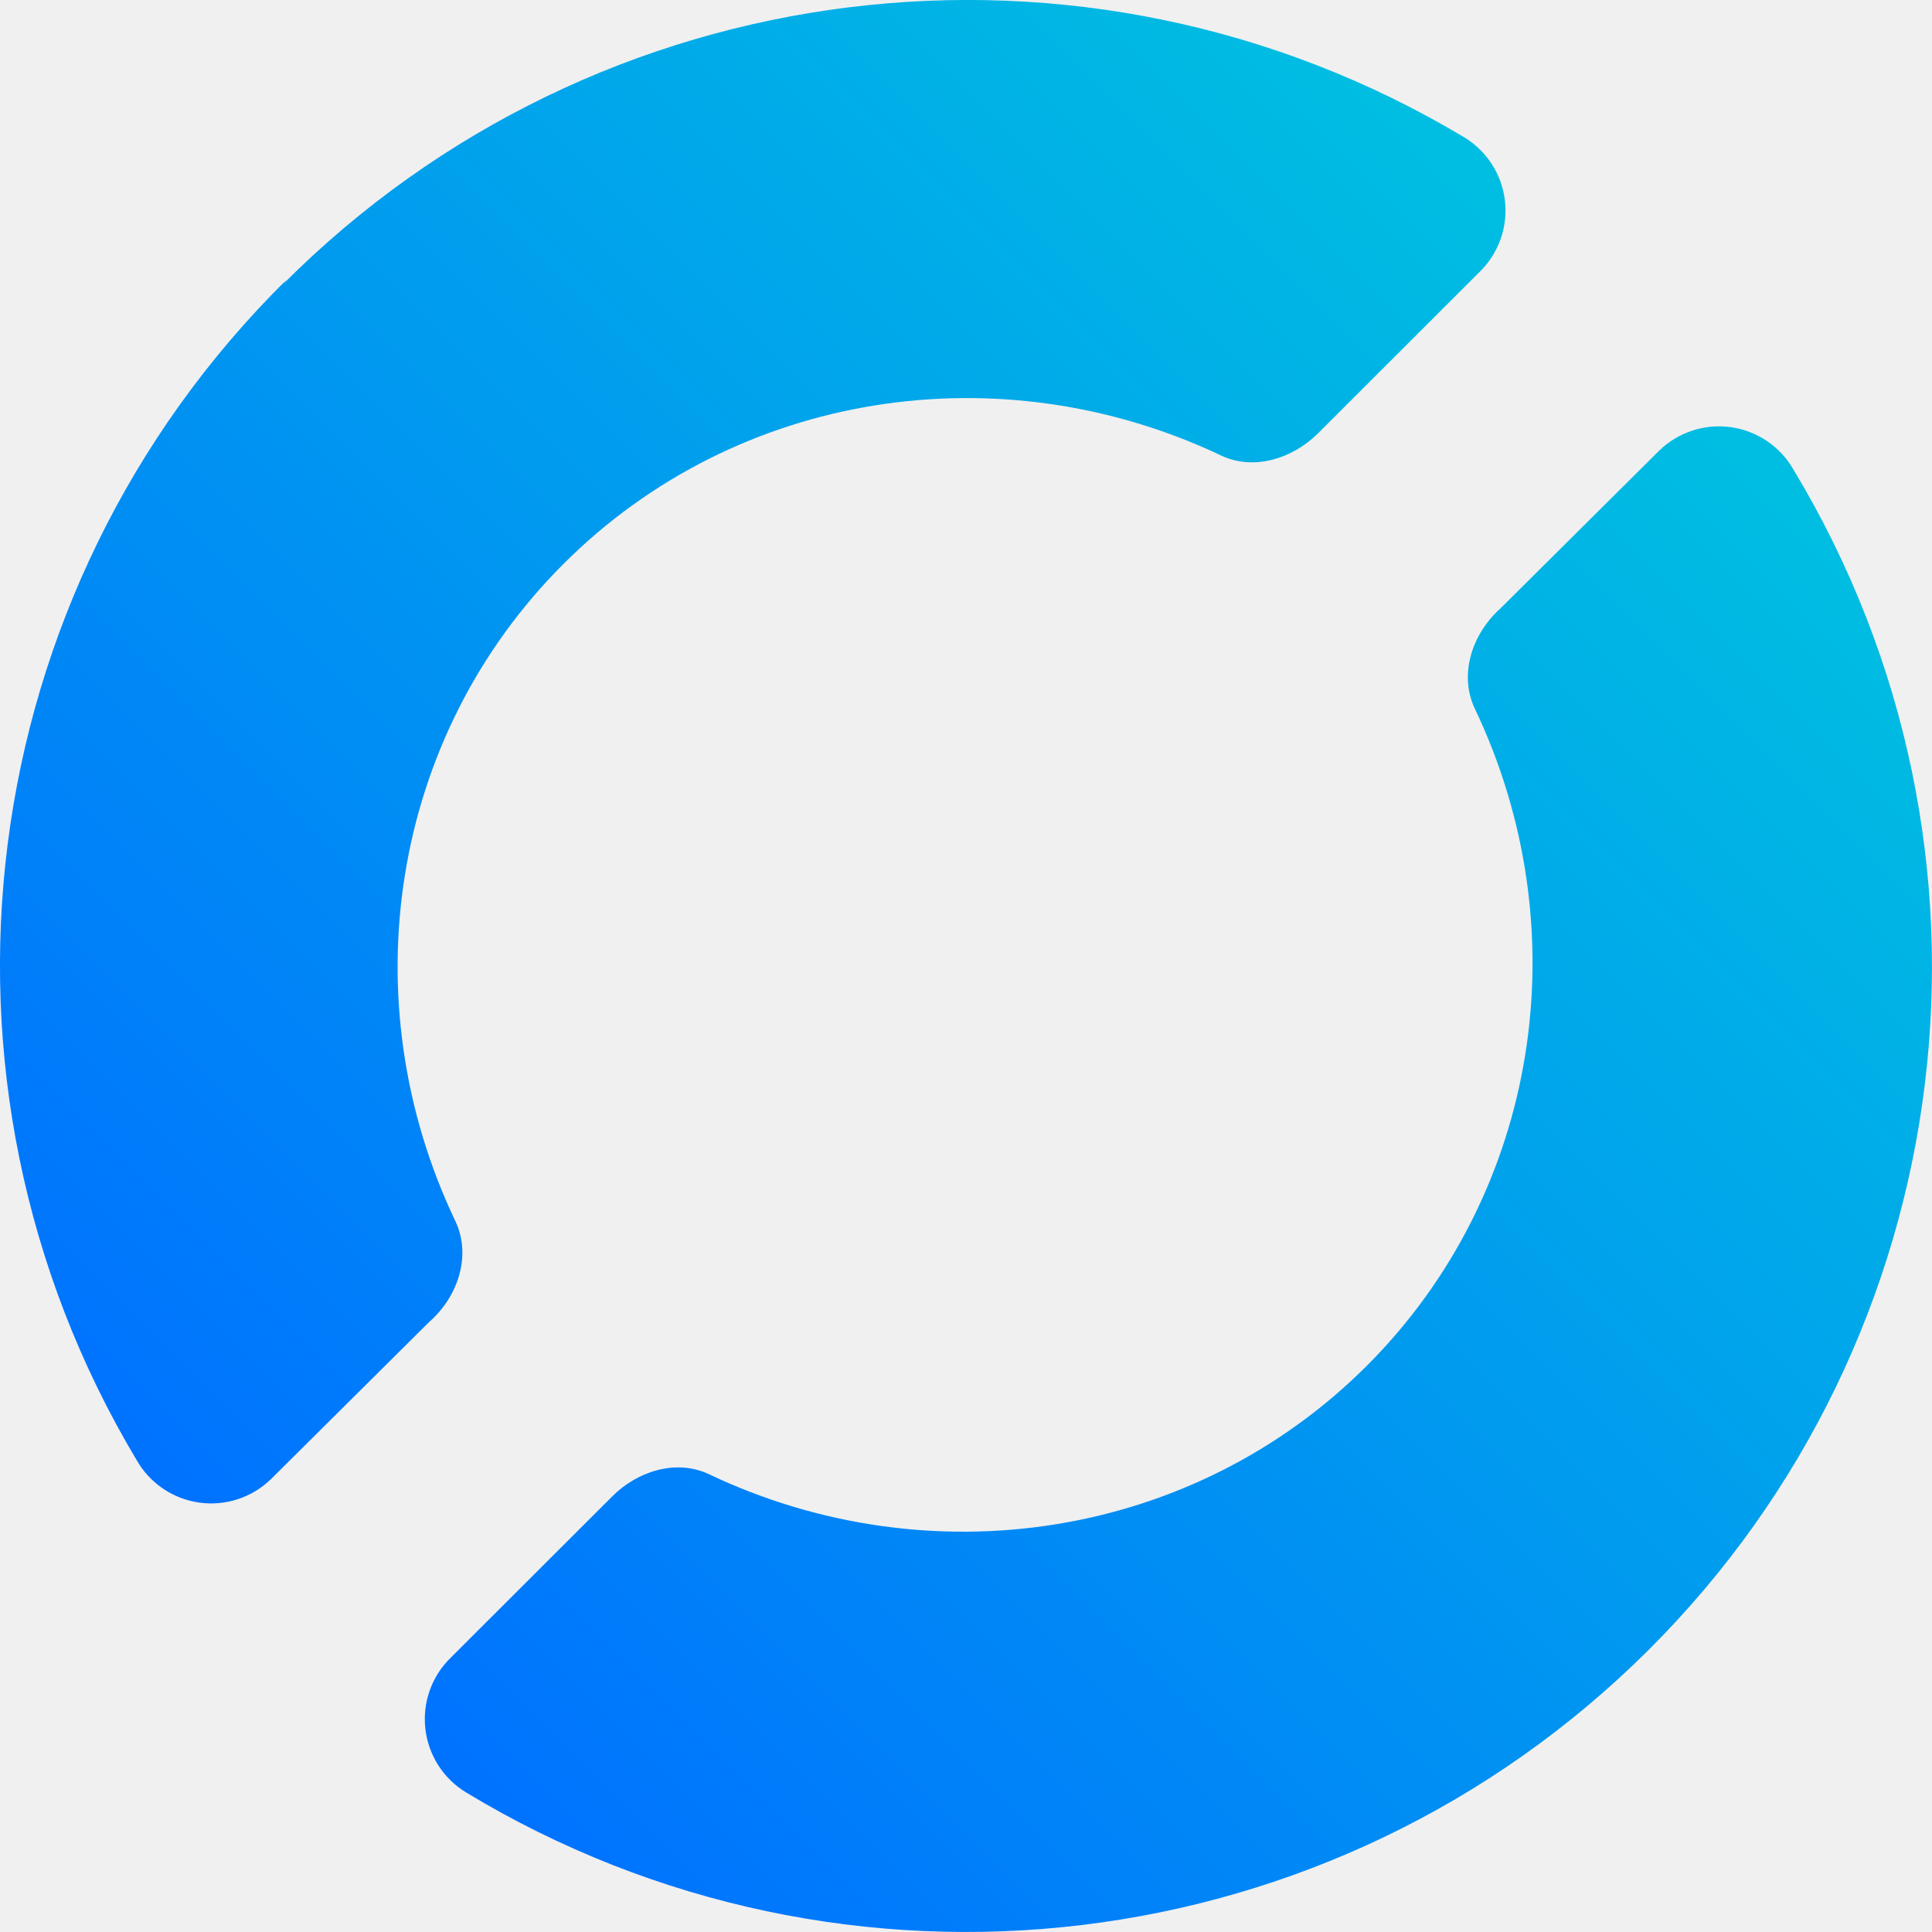
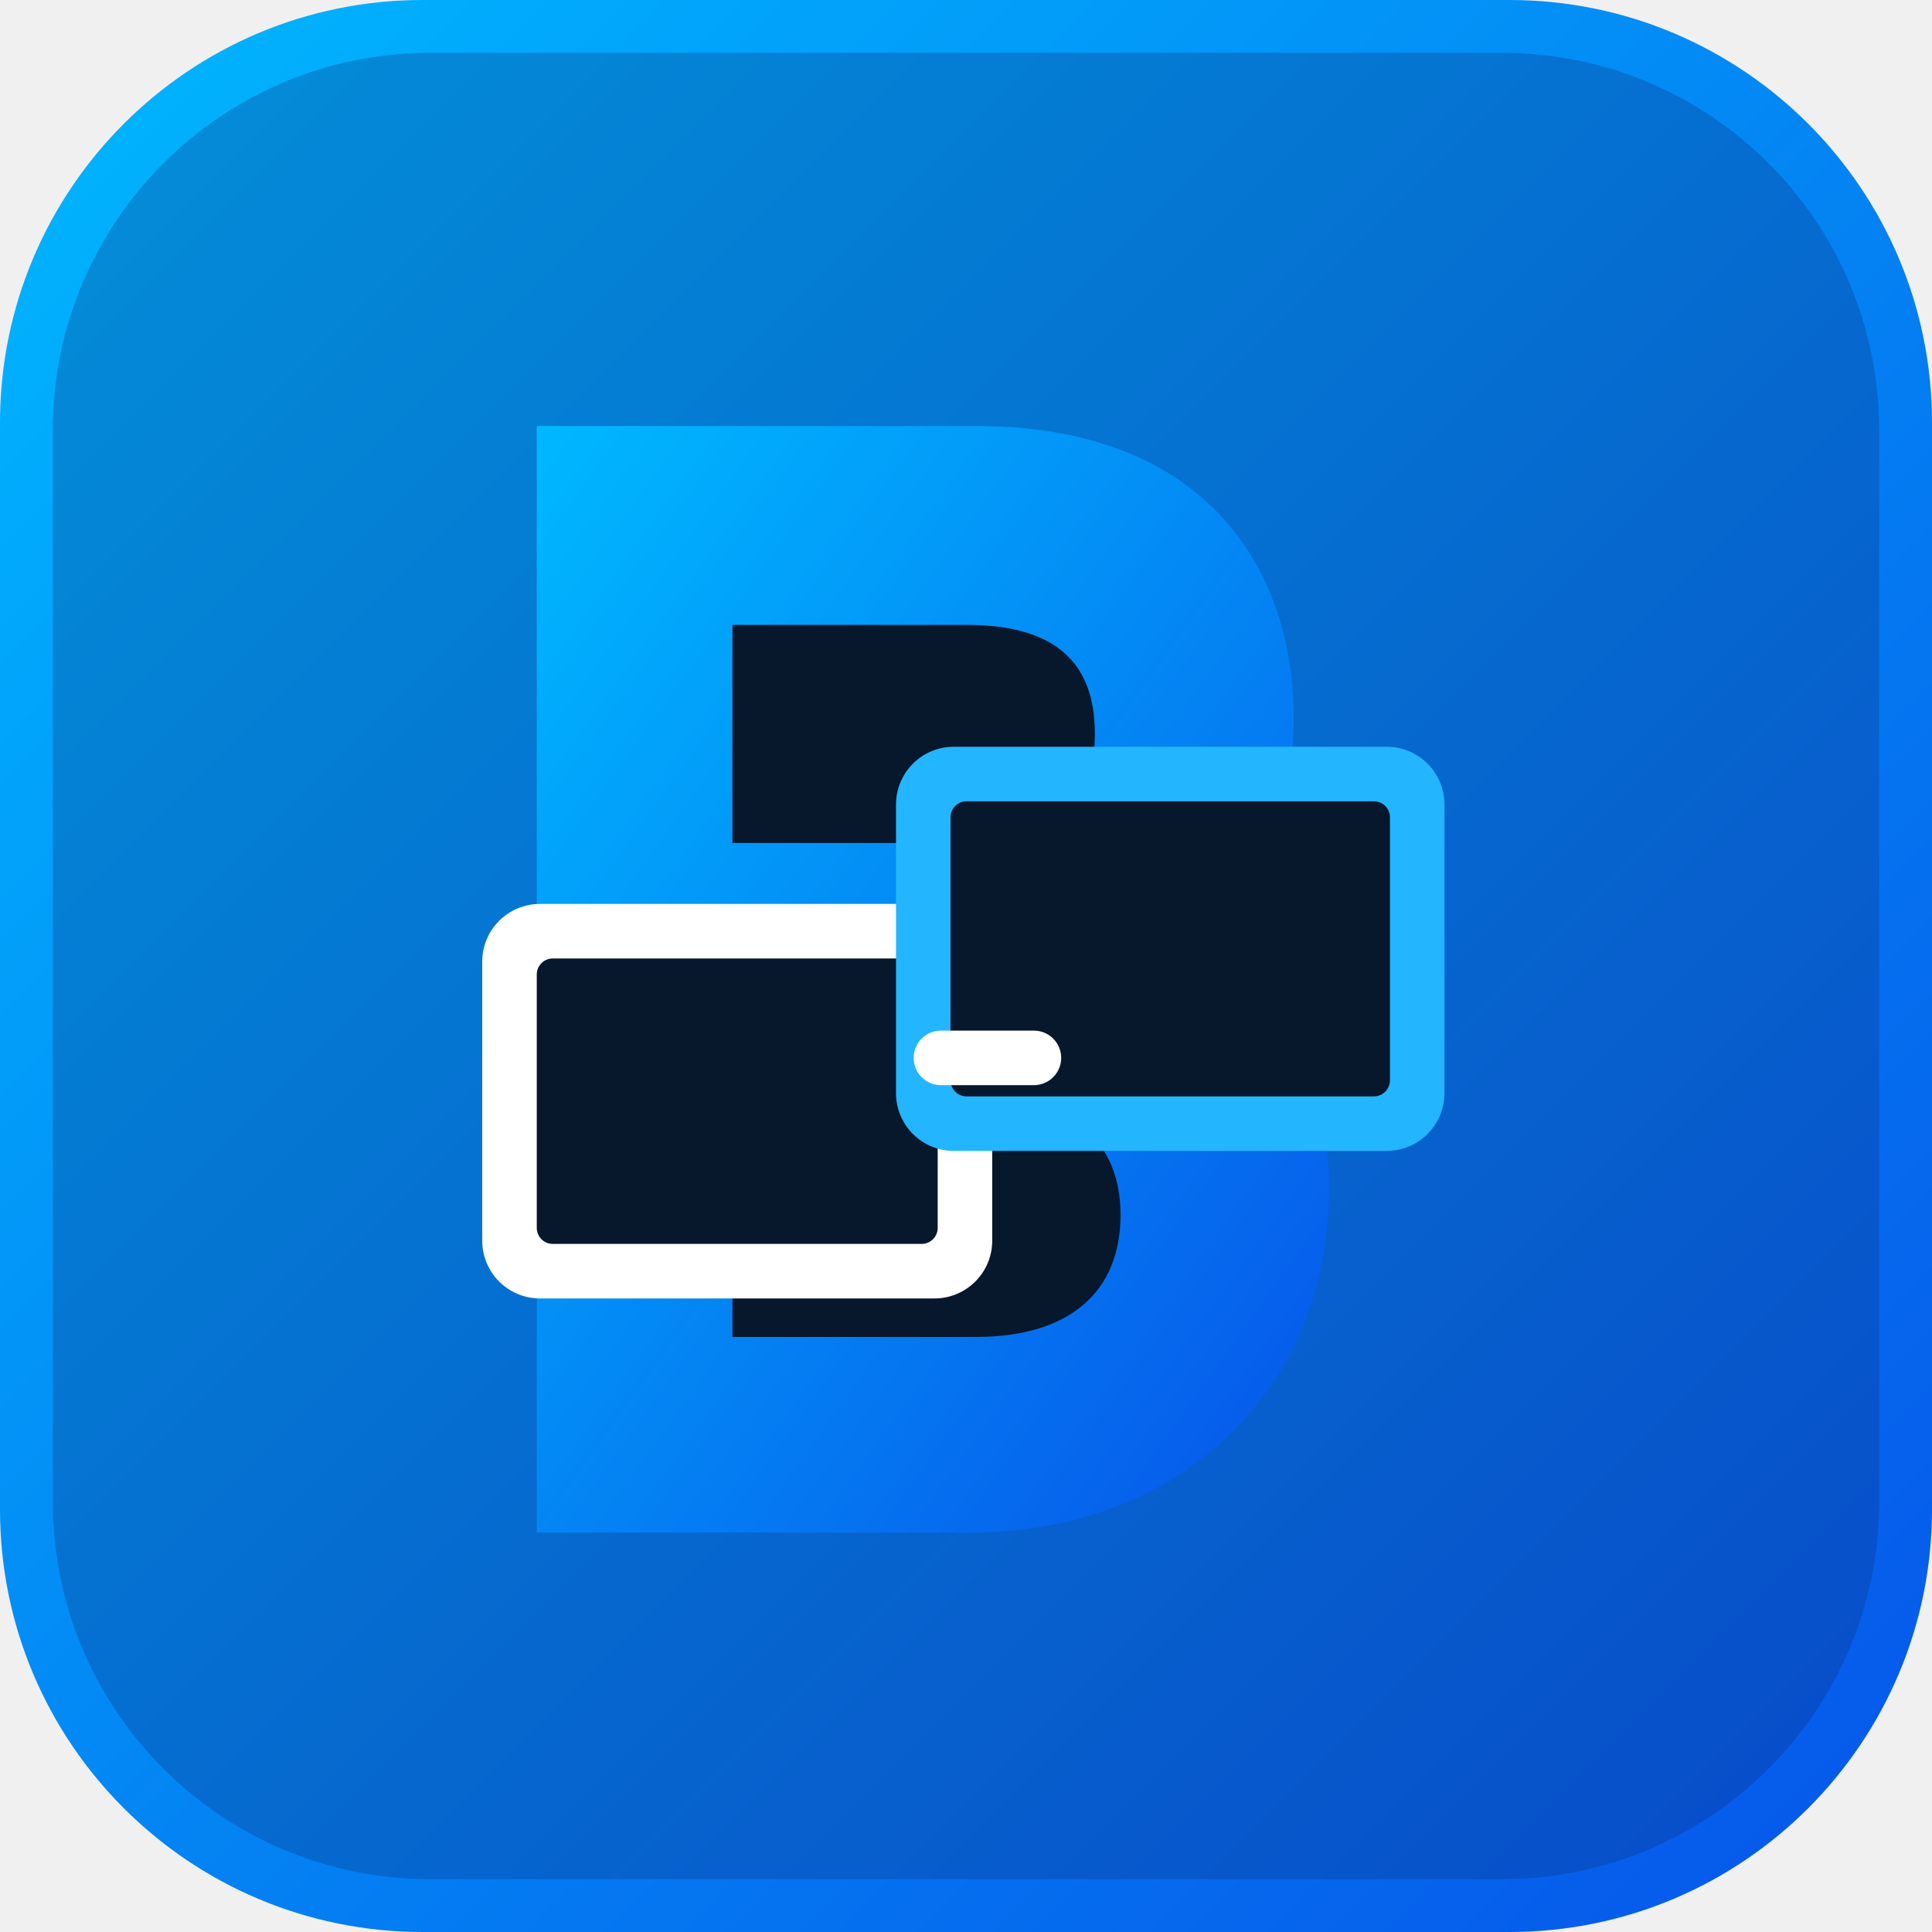
- <svg xmlns="http://www.w3.org/2000/svg" xmlns:xlink="http://www.w3.org/1999/xlink" xml:space="preserve" viewBox="66.993 897.484 26 26">
-   <linearGradient id="a" x1=".148" x2=".845" y1=".851" y2=".154" gradientTransform="matrix(26.301 0 0 26.331 90.674 911.757)" gradientUnits="userSpaceOnUse">
-     <stop offset="0" stop-color="#0071ff" />
-     <stop offset="1" stop-color="#00bfe1" />
-   </linearGradient>
+ <svg xmlns="http://www.w3.org/2000/svg" width="512" height="512" viewBox="0 0 512 512">
  <defs>
-     <linearGradient xlink:href="#a" id="b" x1=".148" x2=".845" y1=".851" y2=".154" gradientTransform="matrix(26.00048 0 0 25.99935 66.993 897.485)" gradientUnits="userSpaceOnUse" />
+     <linearGradient id="b" x1="0" y1="0" x2="1" y2="1">
+       <stop stop-color="#00B8FF" />
+       <stop offset="1" stop-color="#0754E9" />
+     </linearGradient>
  </defs>
-   <path fill="url(#b)" d="m89.318 903.552-2.135 2.122c-.376.337-.558.879-.347 1.337 1.422 2.976.882 6.524-1.452 8.856-2.335 2.331-5.887 2.87-8.866 1.449-.439-.197-.954-.03-1.292.312l-2.17 2.167a1.154 1.154 0 0 0 .208 1.81 13.005 13.005 0 0 0 15.91-1.912 12.97 12.97 0 0 0 1.956-15.887 1.154 1.154 0 0 0-1.812-.254zm-18.467-2.305a12.969 12.969 0 0 0-2.02 15.885 1.154 1.154 0 0 0 1.812.254l2.124-2.11c.385-.336.572-.884.359-1.348-1.423-2.976-.884-6.524 1.451-8.856 2.334-2.332 5.887-2.871 8.866-1.45.434.194.942.033 1.281-.3l2.182-2.18a1.152 1.152 0 0 0-.208-1.81 13.009 13.009 0 0 0-15.893 1.973z" />
+   <rect x="0" y="0" width="512" height="512" rx="112" fill="url(#b)" />
+   <rect x="14" y="14" width="484" height="484" rx="100" fill="#092B73" opacity=".28" />
+   <g transform="translate(70 67) scale(.85)">
+     <path d="M85 54 H222 C294 54 321 99 321 145 C321 179 307 199 284 213 C318 231 332 257 332 292 C332 354 286 399 220 399 H85 V54 Z" fill="url(#b)" />
+     <path d="M146 116 H219 C247 116 259 128 259 150 C259 173 245 184 219 184 H146 Z" fill="#07172C" />
+     <path d="M146 264 H224 C252 264 267 277 267 300 C267 324 251 338 222 338 H146 Z" fill="#07172C" />
+     <rect x="68" y="203" width="159" height="123" rx="18" fill="#FFFFFF" />
+     <rect x="85" y="220" width="125" height="89" rx="5" fill="#07172C" />
+     <rect x="197" y="154" width="171" height="126" rx="18" fill="#24B5FF" />
+     <rect x="214" y="171" width="137" height="92" rx="5" fill="#07172C" />
+     <path d="M211 251 H240" stroke="white" stroke-width="17" stroke-linecap="round" />
+   </g>
</svg>
